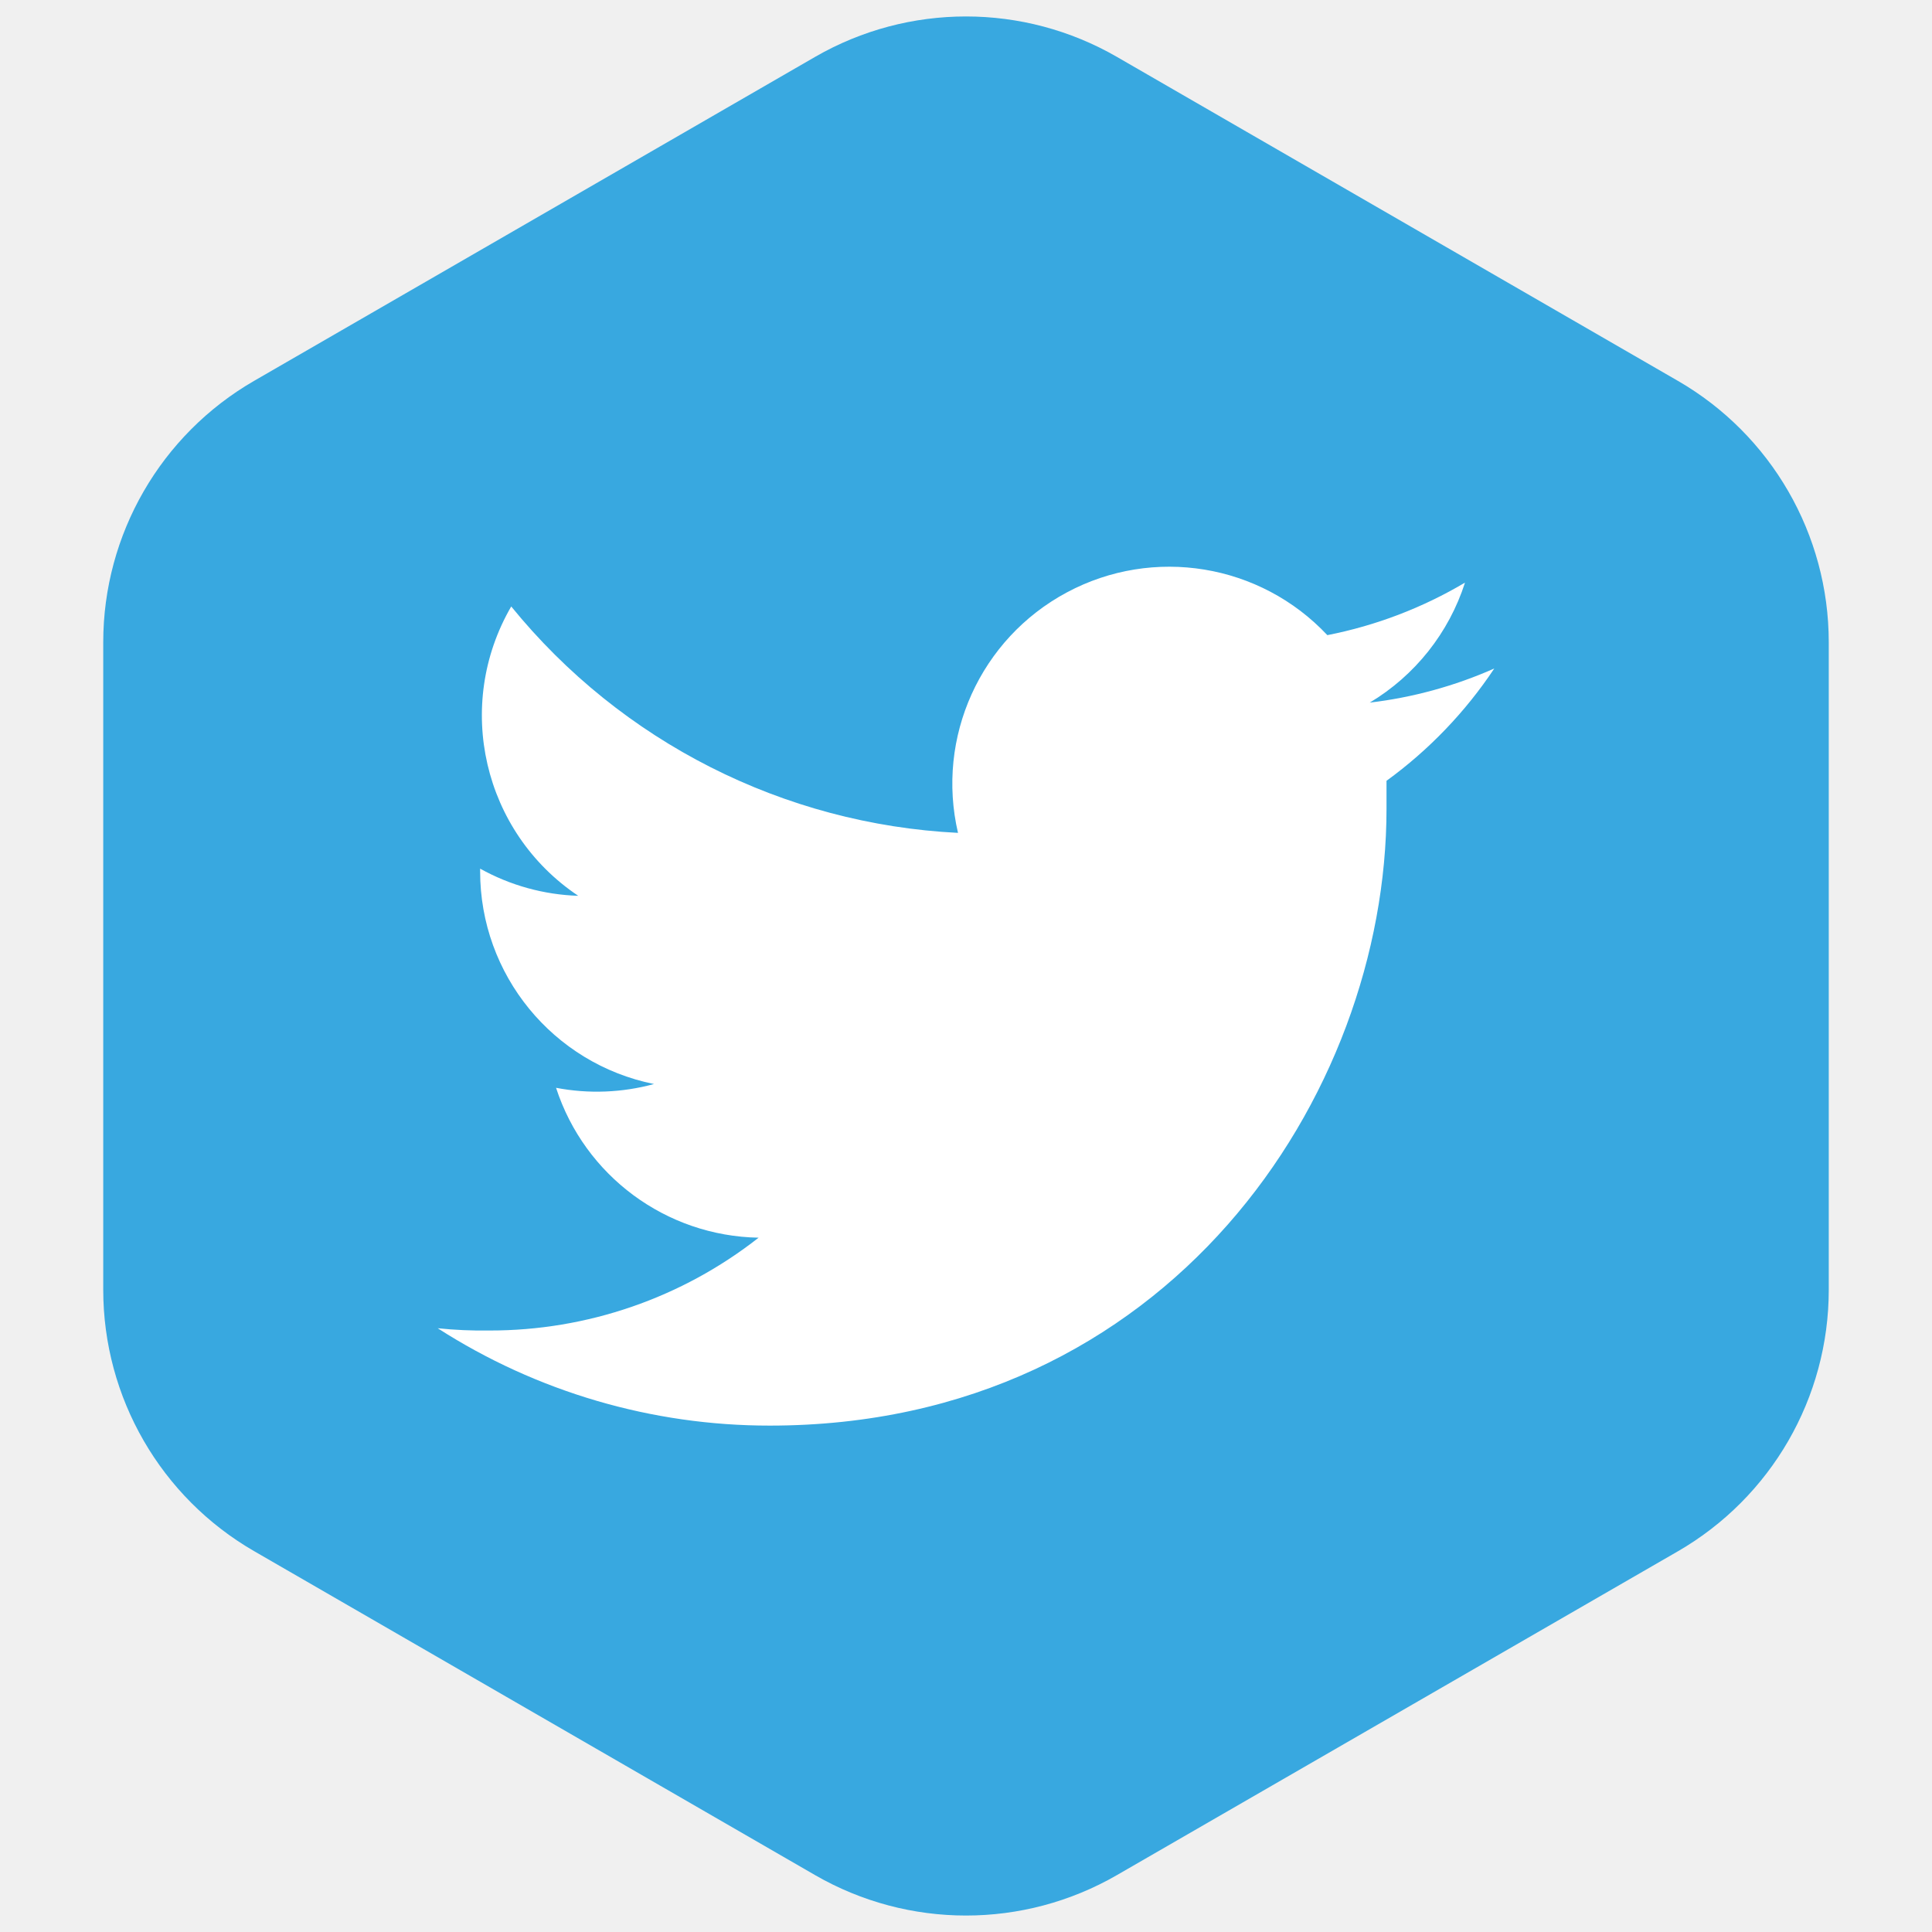
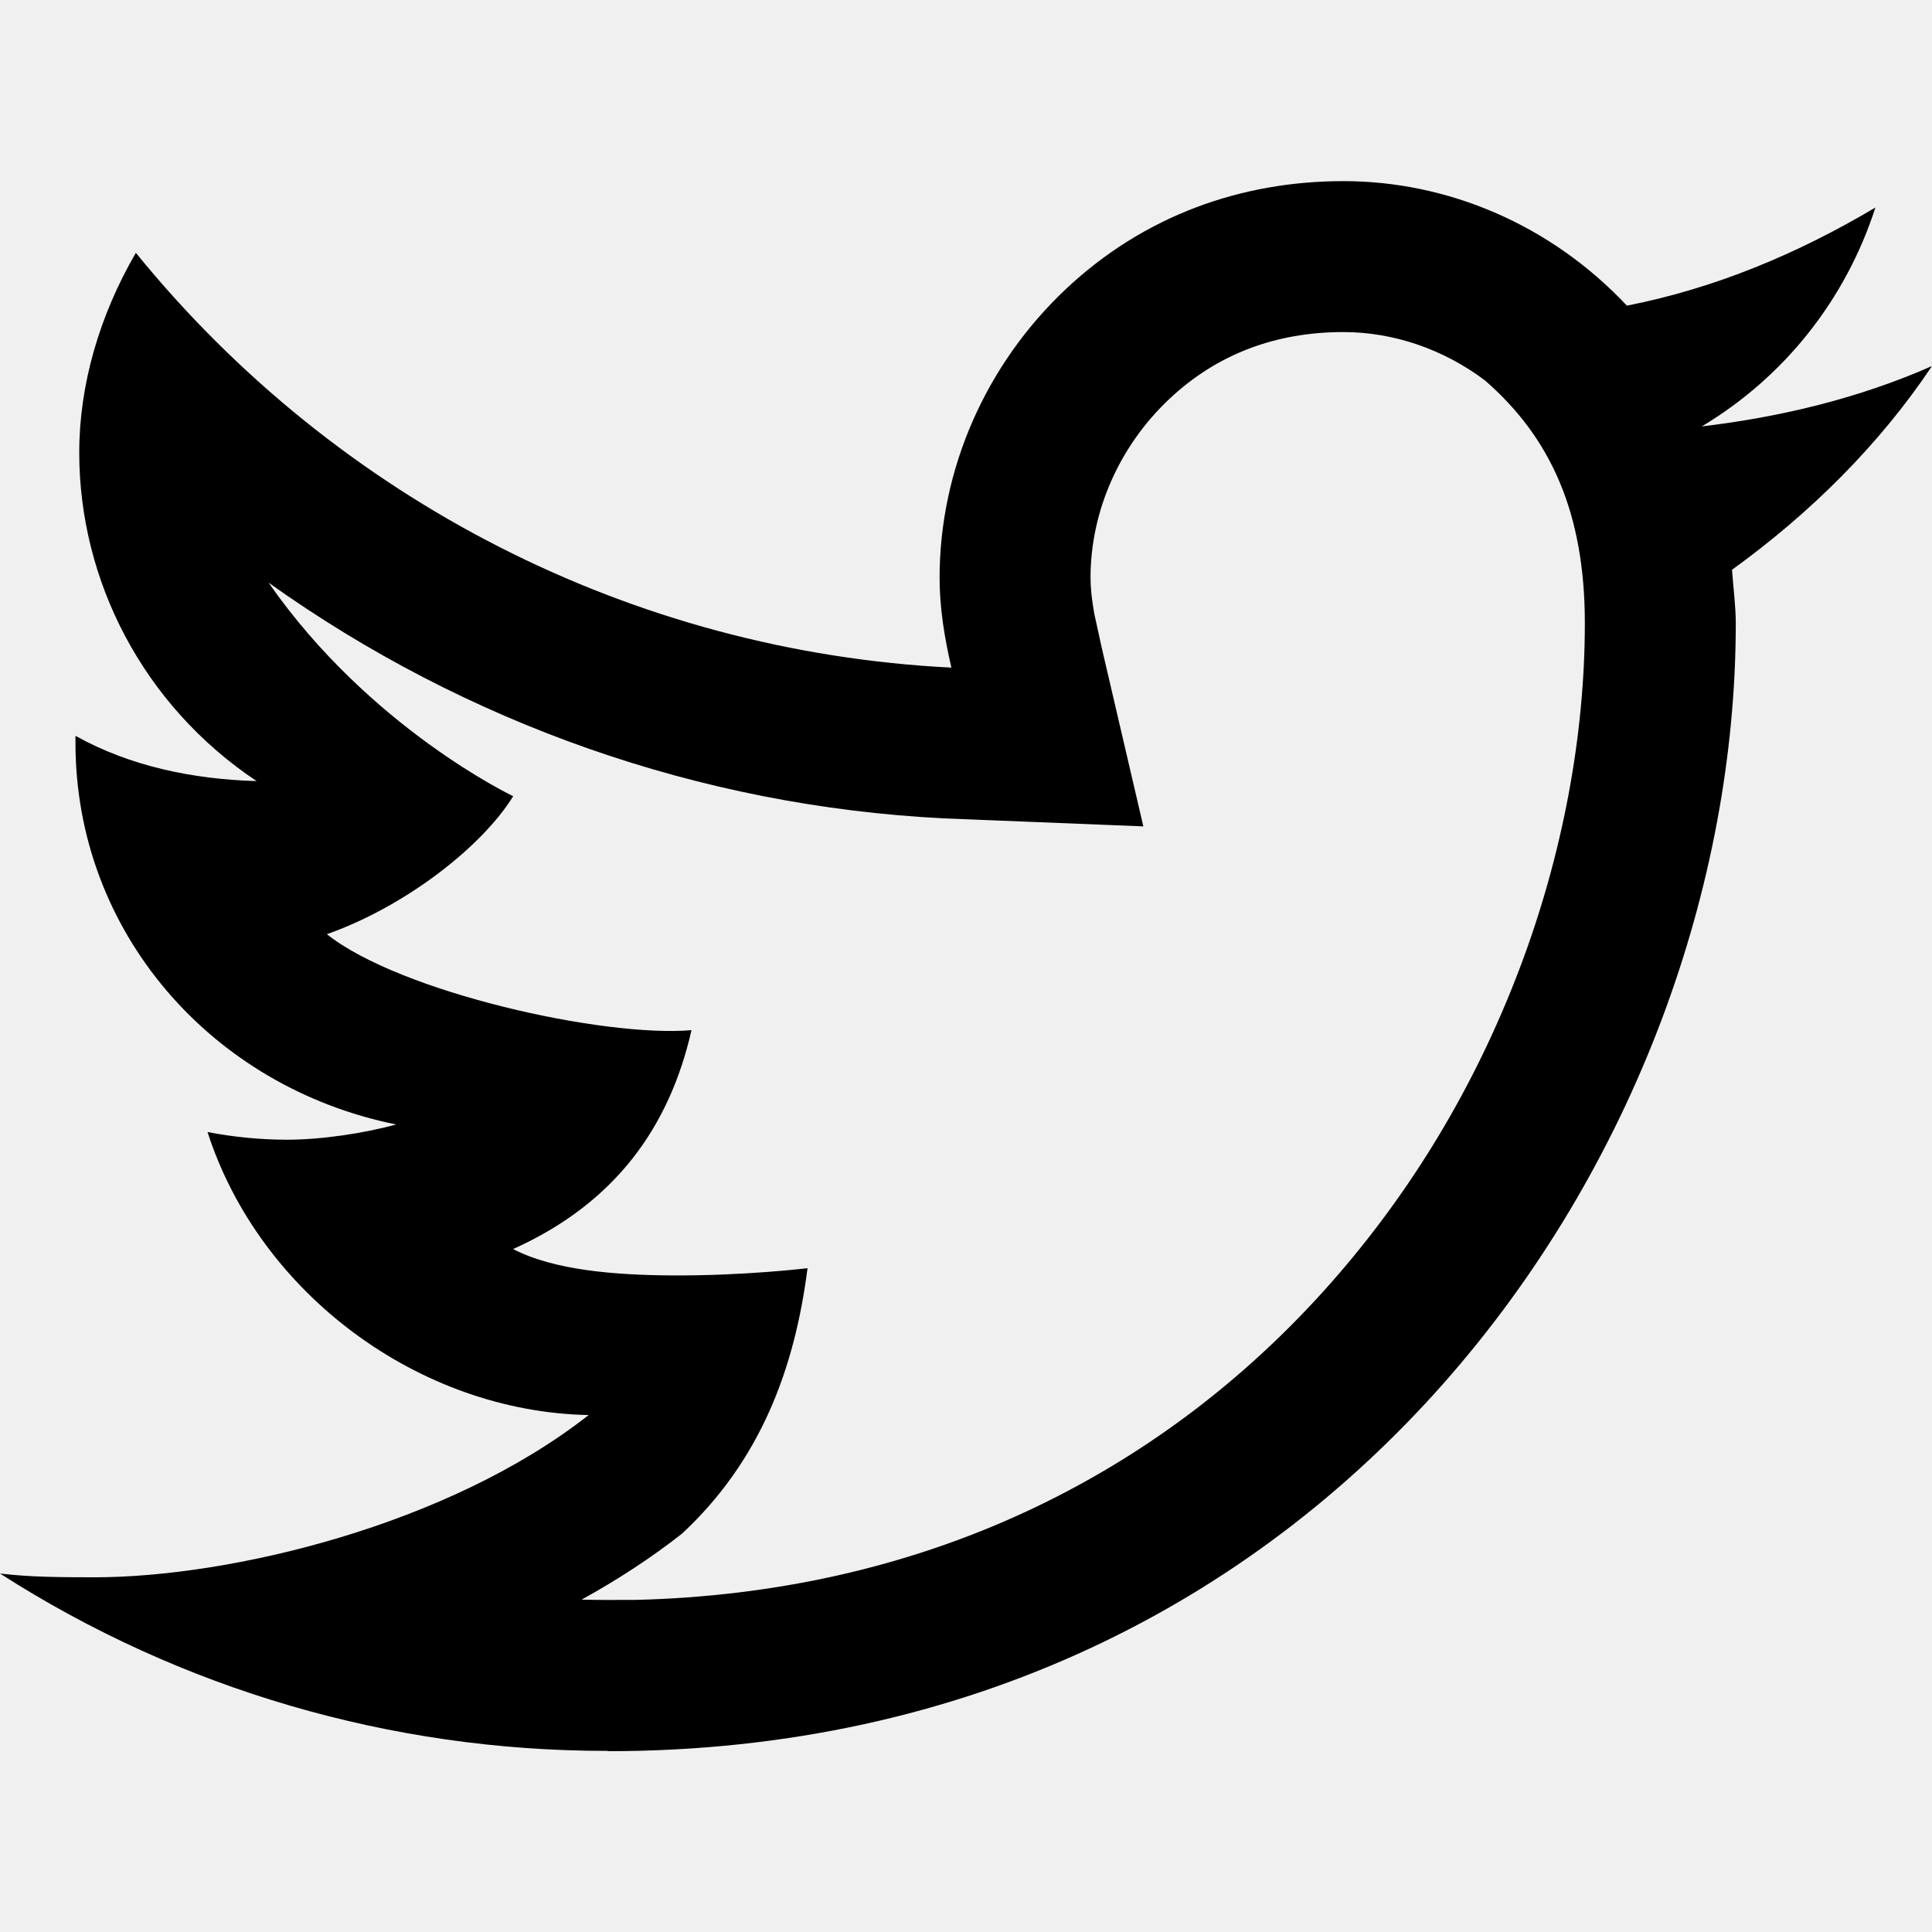
- <svg xmlns="http://www.w3.org/2000/svg" id="Layer_1" data-name="Layer 1" viewBox="0 0 128 128">
-   <defs>
-     <style>.cls-1{fill:#38a8e0;}.cls-2{fill:#fff;}</style>
-   </defs>
-   <path class="cls-1" d="M6.84,42.55V85.45a20,20,0,0,0,10,17.32L54,124.23a20,20,0,0,0,20,0l37.16-21.45a20,20,0,0,0,10-17.32V42.55a20,20,0,0,0-10-17.32L74,3.77a20,20,0,0,0-20,0L16.84,25.23A20,20,0,0,0,6.84,42.55Z" style="fill: #38a8e0;" />
-   <path class="cls-2" d="M99,44.29a28.71,28.71,0,0,1-8.25,2.26,14.4,14.4,0,0,0,6.31-7.95,28.75,28.75,0,0,1-9.12,3.48,14.37,14.37,0,0,0-24.47,13.1,40.77,40.77,0,0,1-29.6-15,14.38,14.38,0,0,0,4.44,19.17,14.3,14.3,0,0,1-6.5-1.8c0,.06,0,.12,0,.18A14.37,14.37,0,0,0,43.33,71.82a14.39,14.39,0,0,1-6.49.25A14.38,14.38,0,0,0,50.26,82a28.81,28.81,0,0,1-17.84,6.15A29.14,29.14,0,0,1,29,88a40.65,40.65,0,0,0,22,6.45c26.42,0,40.86-21.88,40.86-40.86q0-.93,0-1.86A29.18,29.18,0,0,0,99,44.29Z" style="fill: #fff;" />
+ <svg xmlns="http://www.w3.org/2000/svg" height="512pt" viewBox="0 -48 512 512" width="512pt">
+   <path d="m512 49c-19.172 8.496-40.176 13.539-61 16 21.93-13.129 38.16-33.676 46-58-20.621 12.234-42.332 21.363-65.855 26-20.328-21.617-47.641-33-75.145-33-27 0-52.797 9.105-73.48 28.559-21.344 20.07-33.477 47.836-33.52 76.441-.012 7.961 1.285 15.984 3.129 23.926-84.461-4.234-162.789-44.301-216.129-109.926-9.668 16.645-15.012 35.027-15 53 .023 33.852 16.848 66.863 47 87-16.719-.496-33.391-3.855-48-12v1.914c.016 50.004 35.984 91.184 85 101.086-8.66 2.363-19.891 4.035-28.91 4.035-.031 0-.062 0-.09 0-7.051-.012-14.102-.707-21-2.035 13.762 42.793 56.059 74.156 101 75-37.195 29.234-95 43-130.992 43-8.359-.016-16.711-.008-25.008-1 47.926 30.754 103.676 47 160.613 47h.398v.082c191.988 0 298.988-160.117 298.988-298.934 0-4.547-.691-9.645-1-14.148 20.559-14.871 38.895-32.906 53-54zm-109.145 159.297c-11.781 31.227-28.711 59.445-50.316 83.875-22.91 25.902-50.047 46.238-80.648 60.438-31.488 14.609-66.262 22.461-103.461 23.379l-7.488.012h-.328c-2.164 0-4.324-.027-6.48-.082 9.41-5.195 18.367-11.012 26.582-17.469 20.648-19.18 29.863-43.477 33.285-70.367 0 0-16.832 2.047-36 1.918-14.852-.102-31.102-1.32-42.023-6.988 27.18-12.219 41.465-32.477 47.277-58.012-23.254 2-77.254-10-96.625-25.43 21.371-7.57 41.371-23.57 49.371-36.57 0 0-38-18-64.824-56.59 52.102 37.176 114.148 59.219 178.953 62.465l52.871 2.125-10.938-46.938-2.043-9.309c-.688-3.773-1.023-6.973-1.02-9.695.023-17.617 7.652-34.883 20.922-47.363 12.484-11.742 27.988-17.695 46.078-17.695 13.363 0 26.559 4.57 37.512 12.797 17.488 15.203 26.488 35.203 26.488 64.352 0 29.91-5.93 61.43-17.145 91.148zm0 0" />
</svg>
